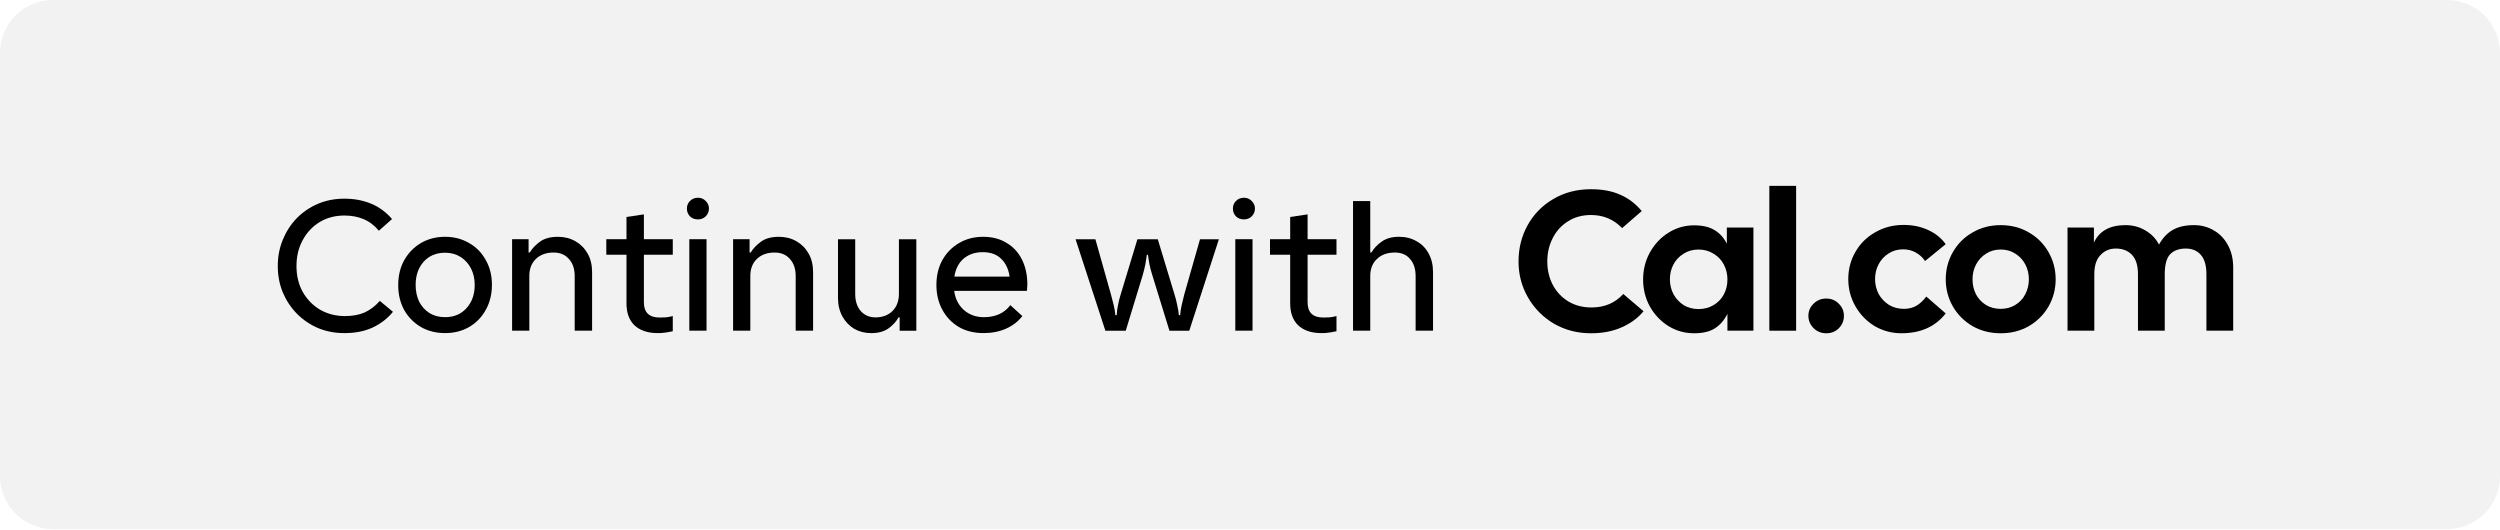
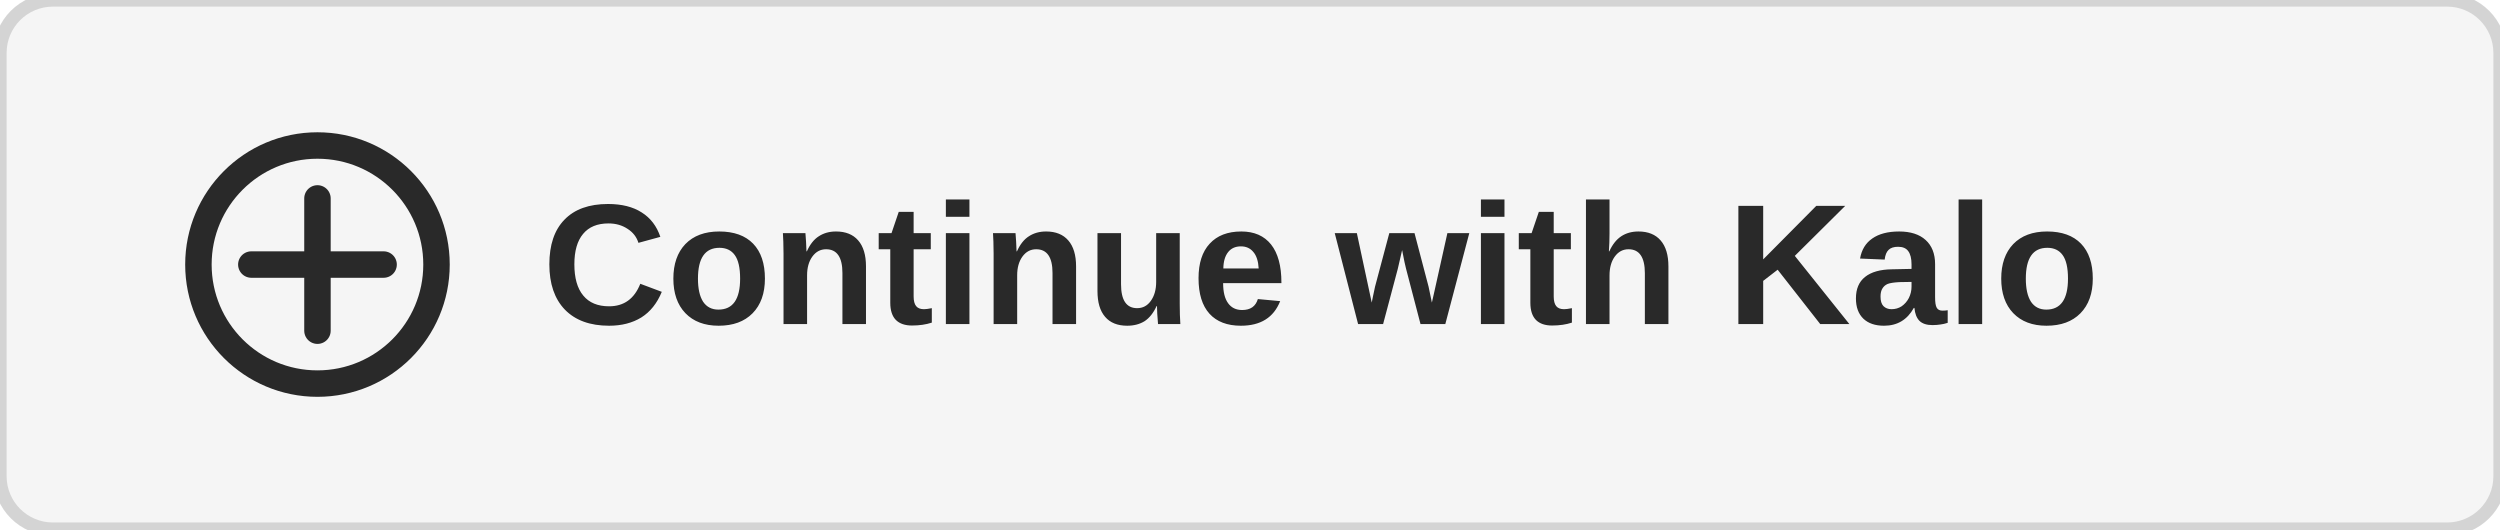
- <svg xmlns="http://www.w3.org/2000/svg" width="189" height="40" viewBox="0 0 189 40" fill="none">
-   <path d="M185 0H4C1.791 0 0 1.791 0 4V36C0 38.209 1.791 40 4 40H185C187.209 40 189 38.209 189 36V4C189 1.791 187.209 0 185 0Z" fill="#F2F2F2" />
-   <path d="M102.289 24.999V15.199H103.591V19.091H103.675C103.862 18.774 104.123 18.499 104.459 18.265C104.795 18.023 105.229 17.901 105.761 17.901C106.265 17.901 106.708 18.013 107.091 18.237C107.483 18.452 107.786 18.76 108.001 19.161C108.225 19.563 108.337 20.029 108.337 20.561V24.999H107.021V20.869C107.021 20.328 106.881 19.899 106.601 19.581C106.33 19.255 105.948 19.091 105.453 19.091C104.884 19.091 104.431 19.255 104.095 19.581C103.759 19.899 103.591 20.328 103.591 20.869V24.999H102.289Z" fill="black" />
-   <path d="M99.792 25.181C99.082 25.162 98.527 24.962 98.126 24.579C97.734 24.187 97.538 23.641 97.538 22.941V19.259H96.012V18.083H97.538V16.403L98.854 16.207V18.083H101.038V19.259H98.854V22.857C98.854 23.622 99.25 24.005 100.044 24.005C100.202 24.005 100.361 24 100.52 23.991C100.688 23.972 100.86 23.94 101.038 23.893V25.041C100.786 25.097 100.571 25.134 100.394 25.153C100.216 25.181 100.016 25.19 99.792 25.181Z" fill="black" />
-   <path d="M94.047 16.587C93.795 16.587 93.59 16.508 93.431 16.349C93.282 16.191 93.207 15.995 93.207 15.761C93.207 15.547 93.282 15.36 93.431 15.201C93.59 15.033 93.795 14.949 94.047 14.949C94.28 14.949 94.476 15.033 94.635 15.201C94.794 15.36 94.873 15.547 94.873 15.761C94.873 15.995 94.794 16.191 94.635 16.349C94.476 16.508 94.28 16.587 94.047 16.587ZM93.389 25.001V18.085H94.691V25.001H93.389Z" fill="black" />
-   <path d="M83.567 25.002L81.312 18.086H82.811L83.987 22.258C84.061 22.519 84.131 22.79 84.197 23.07C84.262 23.35 84.304 23.602 84.323 23.826H84.421C84.43 23.611 84.463 23.359 84.519 23.07C84.575 22.781 84.644 22.505 84.728 22.244L85.989 18.086H87.528L88.788 22.244C88.873 22.505 88.942 22.781 88.999 23.07C89.064 23.359 89.106 23.611 89.124 23.826H89.222C89.232 23.611 89.269 23.359 89.335 23.07C89.4 22.781 89.465 22.51 89.531 22.258L90.721 18.086H92.148L89.909 25.002H88.41L87.123 20.83C87.02 20.513 86.945 20.228 86.898 19.976C86.852 19.724 86.814 19.486 86.787 19.262H86.703C86.674 19.486 86.637 19.724 86.591 19.976C86.544 20.219 86.474 20.503 86.38 20.83L85.106 25.002H83.567Z" fill="black" />
-   <path d="M74.363 25.182C73.644 25.182 73.019 25.028 72.487 24.72C71.955 24.403 71.54 23.969 71.241 23.418C70.942 22.868 70.793 22.242 70.793 21.542C70.793 20.833 70.942 20.208 71.241 19.666C71.549 19.116 71.969 18.686 72.501 18.378C73.033 18.061 73.64 17.902 74.321 17.902C75.012 17.902 75.604 18.056 76.099 18.364C76.603 18.663 76.99 19.083 77.261 19.624C77.532 20.166 77.667 20.791 77.667 21.5C77.667 21.584 77.662 21.673 77.653 21.766C77.653 21.86 77.644 21.934 77.625 21.99H72.137C72.212 22.578 72.454 23.059 72.865 23.432C73.276 23.796 73.78 23.978 74.377 23.978C75.264 23.978 75.931 23.675 76.379 23.068L77.289 23.894C76.972 24.305 76.561 24.622 76.057 24.846C75.553 25.07 74.988 25.182 74.363 25.182ZM74.293 19.064C73.724 19.064 73.248 19.223 72.865 19.54C72.482 19.858 72.244 20.315 72.151 20.912H76.323C76.248 20.352 76.038 19.904 75.693 19.568C75.357 19.232 74.89 19.064 74.293 19.064Z" fill="black" />
-   <path d="M65.872 25.184C65.396 25.184 64.966 25.077 64.584 24.862C64.21 24.638 63.912 24.325 63.688 23.924C63.464 23.523 63.352 23.051 63.352 22.51V18.086H64.654V22.216C64.654 22.757 64.794 23.191 65.074 23.518C65.363 23.835 65.732 23.994 66.18 23.994C66.712 23.994 67.141 23.835 67.468 23.518C67.794 23.191 67.958 22.757 67.958 22.216V18.086H69.274V25.002H68.014V23.994H67.93C67.752 24.311 67.496 24.591 67.16 24.834C66.824 25.067 66.394 25.184 65.872 25.184Z" fill="black" />
-   <path d="M55.422 25V18.084H56.668V19.092H56.752C56.938 18.784 57.2 18.509 57.536 18.266C57.872 18.024 58.32 17.902 58.88 17.902C59.374 17.902 59.818 18.014 60.21 18.238C60.602 18.462 60.91 18.775 61.134 19.176C61.358 19.568 61.47 20.035 61.47 20.576V25H60.154V20.87C60.154 20.329 60.009 19.9 59.72 19.582C59.44 19.256 59.053 19.092 58.558 19.092C57.998 19.092 57.55 19.256 57.214 19.582C56.887 19.9 56.724 20.329 56.724 20.87V25H55.422Z" fill="black" />
-   <path d="M52.77 16.587C52.518 16.587 52.312 16.508 52.154 16.349C52.004 16.191 51.93 15.995 51.93 15.761C51.93 15.547 52.004 15.36 52.154 15.201C52.312 15.033 52.518 14.949 52.77 14.949C53.003 14.949 53.199 15.033 53.358 15.201C53.516 15.36 53.596 15.547 53.596 15.761C53.596 15.995 53.516 16.191 53.358 16.349C53.199 16.508 53.003 16.587 52.77 16.587ZM52.112 25.001V18.085H53.414V25.001H52.112Z" fill="black" />
-   <path d="M49.616 25.181C48.907 25.162 48.351 24.962 47.95 24.579C47.558 24.187 47.362 23.641 47.362 22.941V19.259H45.836V18.083H47.362V16.403L48.678 16.207V18.083H50.862V19.259H48.678V22.857C48.678 23.622 49.075 24.005 49.868 24.005C50.027 24.005 50.185 24 50.344 23.991C50.512 23.972 50.685 23.94 50.862 23.893V25.041C50.61 25.097 50.395 25.134 50.218 25.153C50.041 25.181 49.84 25.19 49.616 25.181Z" fill="black" />
-   <path d="M38.715 25V18.084H39.961V19.092H40.045C40.231 18.784 40.493 18.509 40.829 18.266C41.165 18.024 41.613 17.902 42.173 17.902C42.667 17.902 43.111 18.014 43.503 18.238C43.895 18.462 44.203 18.775 44.427 19.176C44.651 19.568 44.763 20.035 44.763 20.576V25H43.447V20.87C43.447 20.329 43.302 19.9 43.013 19.582C42.733 19.256 42.346 19.092 41.851 19.092C41.291 19.092 40.843 19.256 40.507 19.582C40.18 19.9 40.017 20.329 40.017 20.87V25H38.715Z" fill="black" />
-   <path d="M33.648 25.182C32.966 25.182 32.355 25.028 31.814 24.72C31.282 24.403 30.861 23.974 30.553 23.432C30.255 22.882 30.105 22.256 30.105 21.556C30.105 20.847 30.255 20.222 30.553 19.68C30.861 19.13 31.282 18.696 31.814 18.378C32.355 18.061 32.966 17.902 33.648 17.902C34.329 17.902 34.935 18.061 35.468 18.378C36.009 18.686 36.429 19.116 36.727 19.666C37.035 20.208 37.19 20.828 37.19 21.528C37.19 22.238 37.035 22.868 36.727 23.418C36.429 23.969 36.009 24.403 35.468 24.72C34.935 25.028 34.329 25.182 33.648 25.182ZM33.648 23.978C34.319 23.978 34.861 23.75 35.272 23.292C35.682 22.835 35.888 22.252 35.888 21.542C35.888 21.076 35.794 20.66 35.608 20.296C35.421 19.932 35.16 19.643 34.824 19.428C34.487 19.214 34.096 19.106 33.648 19.106C32.975 19.106 32.434 19.335 32.023 19.792C31.622 20.25 31.422 20.833 31.422 21.542C31.422 22.009 31.51 22.429 31.688 22.802C31.874 23.166 32.136 23.456 32.471 23.67C32.807 23.876 33.2 23.978 33.648 23.978Z" fill="black" />
-   <path d="M26.04 25.183C25.331 25.183 24.668 25.058 24.052 24.805C23.445 24.544 22.913 24.185 22.456 23.727C21.999 23.261 21.639 22.72 21.378 22.104C21.126 21.488 21 20.825 21 20.116C21 19.406 21.126 18.744 21.378 18.128C21.63 17.512 21.98 16.97 22.428 16.503C22.885 16.037 23.417 15.673 24.024 15.412C24.64 15.15 25.312 15.02 26.04 15.02C26.777 15.02 27.449 15.146 28.056 15.398C28.663 15.649 29.19 16.037 29.638 16.559L28.644 17.442C28.299 17.031 27.907 16.737 27.468 16.559C27.039 16.382 26.563 16.294 26.04 16.294C25.331 16.294 24.701 16.462 24.15 16.797C23.609 17.134 23.184 17.591 22.876 18.169C22.568 18.739 22.414 19.387 22.414 20.116C22.414 20.853 22.573 21.506 22.89 22.076C23.217 22.645 23.655 23.093 24.206 23.419C24.766 23.737 25.391 23.895 26.082 23.895C26.661 23.895 27.16 23.802 27.58 23.616C28 23.419 28.378 23.13 28.714 22.747L29.708 23.573C29.297 24.078 28.784 24.474 28.168 24.764C27.561 25.044 26.852 25.183 26.04 25.183Z" fill="black" />
-   <path d="M156.305 17.2H158.3V18.34C158.71 17.459 159.505 17.02 160.685 17.02C161.235 17.02 161.73 17.149 162.17 17.41C162.62 17.66 162.97 18.02 163.22 18.489C163.49 18 163.83 17.634 164.24 17.395C164.66 17.145 165.2 17.02 165.86 17.02C166.42 17.02 166.925 17.154 167.375 17.424C167.825 17.684 168.18 18.059 168.44 18.549C168.7 19.029 168.83 19.59 168.83 20.23V25H166.805V20.724C166.805 20.075 166.665 19.59 166.385 19.27C166.105 18.95 165.725 18.79 165.245 18.79C164.735 18.79 164.34 18.934 164.06 19.224C163.79 19.515 163.655 20.015 163.655 20.724V25H161.63V20.724C161.63 20.075 161.48 19.59 161.18 19.27C160.88 18.95 160.47 18.79 159.95 18.79C159.49 18.79 159.105 18.954 158.795 19.285C158.485 19.605 158.33 20.084 158.33 20.724V25H156.305V17.2Z" fill="black" />
-   <path d="M151.253 25.195C150.463 25.195 149.753 25.015 149.123 24.654C148.493 24.285 147.998 23.79 147.638 23.169C147.278 22.54 147.098 21.855 147.098 21.114C147.098 20.375 147.278 19.689 147.638 19.059C147.998 18.43 148.493 17.934 149.123 17.575C149.753 17.204 150.463 17.02 151.253 17.02C152.043 17.02 152.753 17.204 153.383 17.575C154.013 17.934 154.508 18.43 154.868 19.059C155.228 19.689 155.408 20.375 155.408 21.114C155.408 21.855 155.228 22.54 154.868 23.169C154.508 23.79 154.013 24.285 153.383 24.654C152.753 25.015 152.043 25.195 151.253 25.195ZM149.123 21.114C149.123 21.524 149.208 21.899 149.378 22.239C149.558 22.579 149.808 22.849 150.128 23.049C150.458 23.25 150.833 23.349 151.253 23.349C151.673 23.349 152.043 23.25 152.363 23.049C152.693 22.849 152.943 22.579 153.113 22.239C153.293 21.899 153.383 21.524 153.383 21.114C153.383 20.704 153.293 20.329 153.113 19.989C152.933 19.649 152.683 19.38 152.363 19.18C152.043 18.97 151.673 18.864 151.253 18.864C150.833 18.864 150.463 18.97 150.143 19.18C149.823 19.38 149.573 19.649 149.393 19.989C149.213 20.329 149.123 20.704 149.123 21.114Z" fill="black" />
-   <path d="M143.75 25.194C143.02 25.194 142.345 25.014 141.725 24.654C141.115 24.284 140.63 23.784 140.27 23.154C139.91 22.524 139.73 21.839 139.73 21.099C139.73 20.349 139.91 19.664 140.27 19.044C140.63 18.414 141.13 17.919 141.77 17.559C142.41 17.189 143.125 17.004 143.915 17.004C144.605 17.004 145.225 17.134 145.775 17.394C146.325 17.644 146.765 17.999 147.095 18.459L145.535 19.734C145.355 19.464 145.12 19.249 144.83 19.089C144.54 18.929 144.225 18.849 143.885 18.849C143.465 18.849 143.095 18.954 142.775 19.164C142.455 19.364 142.205 19.634 142.025 19.974C141.845 20.314 141.755 20.689 141.755 21.099C141.755 21.499 141.845 21.874 142.025 22.224C142.215 22.564 142.475 22.839 142.805 23.049C143.135 23.249 143.51 23.349 143.93 23.349C144.3 23.349 144.62 23.269 144.89 23.109C145.16 22.949 145.405 22.719 145.625 22.419L147.095 23.694C146.315 24.694 145.2 25.194 143.75 25.194Z" fill="black" />
-   <path d="M138.065 25.195C137.685 25.195 137.365 25.065 137.105 24.805C136.845 24.545 136.715 24.235 136.715 23.875C136.715 23.515 136.845 23.21 137.105 22.96C137.365 22.7 137.685 22.57 138.065 22.57C138.445 22.57 138.76 22.7 139.01 22.96C139.27 23.21 139.4 23.515 139.4 23.875C139.4 24.245 139.27 24.56 139.01 24.82C138.76 25.07 138.445 25.195 138.065 25.195Z" fill="black" />
-   <path d="M133.762 14.051H135.787V25.001H133.762V14.051Z" fill="black" />
-   <path d="M128.074 25.195C127.374 25.195 126.729 25.015 126.139 24.655C125.549 24.285 125.079 23.79 124.729 23.17C124.389 22.55 124.219 21.87 124.219 21.13C124.219 20.39 124.389 19.71 124.729 19.09C125.079 18.46 125.549 17.96 126.139 17.59C126.729 17.22 127.374 17.035 128.074 17.035C128.714 17.035 129.229 17.155 129.619 17.395C130.019 17.635 130.329 17.98 130.549 18.43V17.2H132.559V25H130.594V23.725C130.364 24.195 130.049 24.56 129.649 24.82C129.259 25.07 128.734 25.195 128.074 25.195ZM126.244 21.115C126.244 21.515 126.334 21.89 126.514 22.24C126.704 22.58 126.959 22.855 127.279 23.065C127.609 23.265 127.984 23.365 128.404 23.365C128.834 23.365 129.214 23.265 129.544 23.065C129.884 22.865 130.144 22.595 130.324 22.255C130.504 21.915 130.594 21.54 130.594 21.13C130.594 20.72 130.504 20.345 130.324 20.005C130.144 19.655 129.884 19.38 129.544 19.18C129.214 18.97 128.834 18.865 128.404 18.865C127.984 18.865 127.609 18.97 127.279 19.18C126.949 19.38 126.694 19.65 126.514 19.99C126.334 20.33 126.244 20.705 126.244 21.115Z" fill="black" />
-   <path d="M120.276 25.195C119.256 25.195 118.326 24.955 117.486 24.475C116.656 23.985 116.001 23.325 115.521 22.495C115.041 21.665 114.801 20.755 114.801 19.765C114.801 18.765 115.031 17.85 115.491 17.02C115.961 16.18 116.611 15.52 117.441 15.04C118.271 14.55 119.216 14.305 120.276 14.305C121.126 14.305 121.856 14.44 122.466 14.71C123.086 14.97 123.636 15.385 124.116 15.955L122.631 17.245C122.001 16.585 121.216 16.255 120.276 16.255C119.616 16.255 119.036 16.415 118.536 16.735C118.036 17.045 117.651 17.47 117.381 18.01C117.111 18.54 116.976 19.125 116.976 19.765C116.976 20.405 117.111 20.99 117.381 21.52C117.661 22.05 118.051 22.47 118.551 22.78C119.061 23.09 119.651 23.245 120.321 23.245C121.301 23.245 122.101 22.905 122.721 22.225L124.251 23.53C123.831 24.04 123.281 24.445 122.601 24.745C121.931 25.045 121.156 25.195 120.276 25.195Z" fill="black" />
+ <svg xmlns="http://www.w3.org/2000/svg" width="189" height="40" viewBox="0 0 189 40" fill="none" role="img" aria-label="Continue with Kalo">
+   <rect width="189" height="40" rx="4" fill="#F5F5F5" stroke="#D4D4D4" />
+   <circle cx="24" cy="20" r="9" stroke="#292929" stroke-width="2" />
+   <path d="M19 20H29M24 15V25" stroke="#292929" stroke-width="2" stroke-linecap="round" />
+   <text x="41" y="24.5" fill="#292929" font-family="Arial, Helvetica, sans-serif" font-size="13" font-weight="600">Continue with Kalo</text>
</svg>
